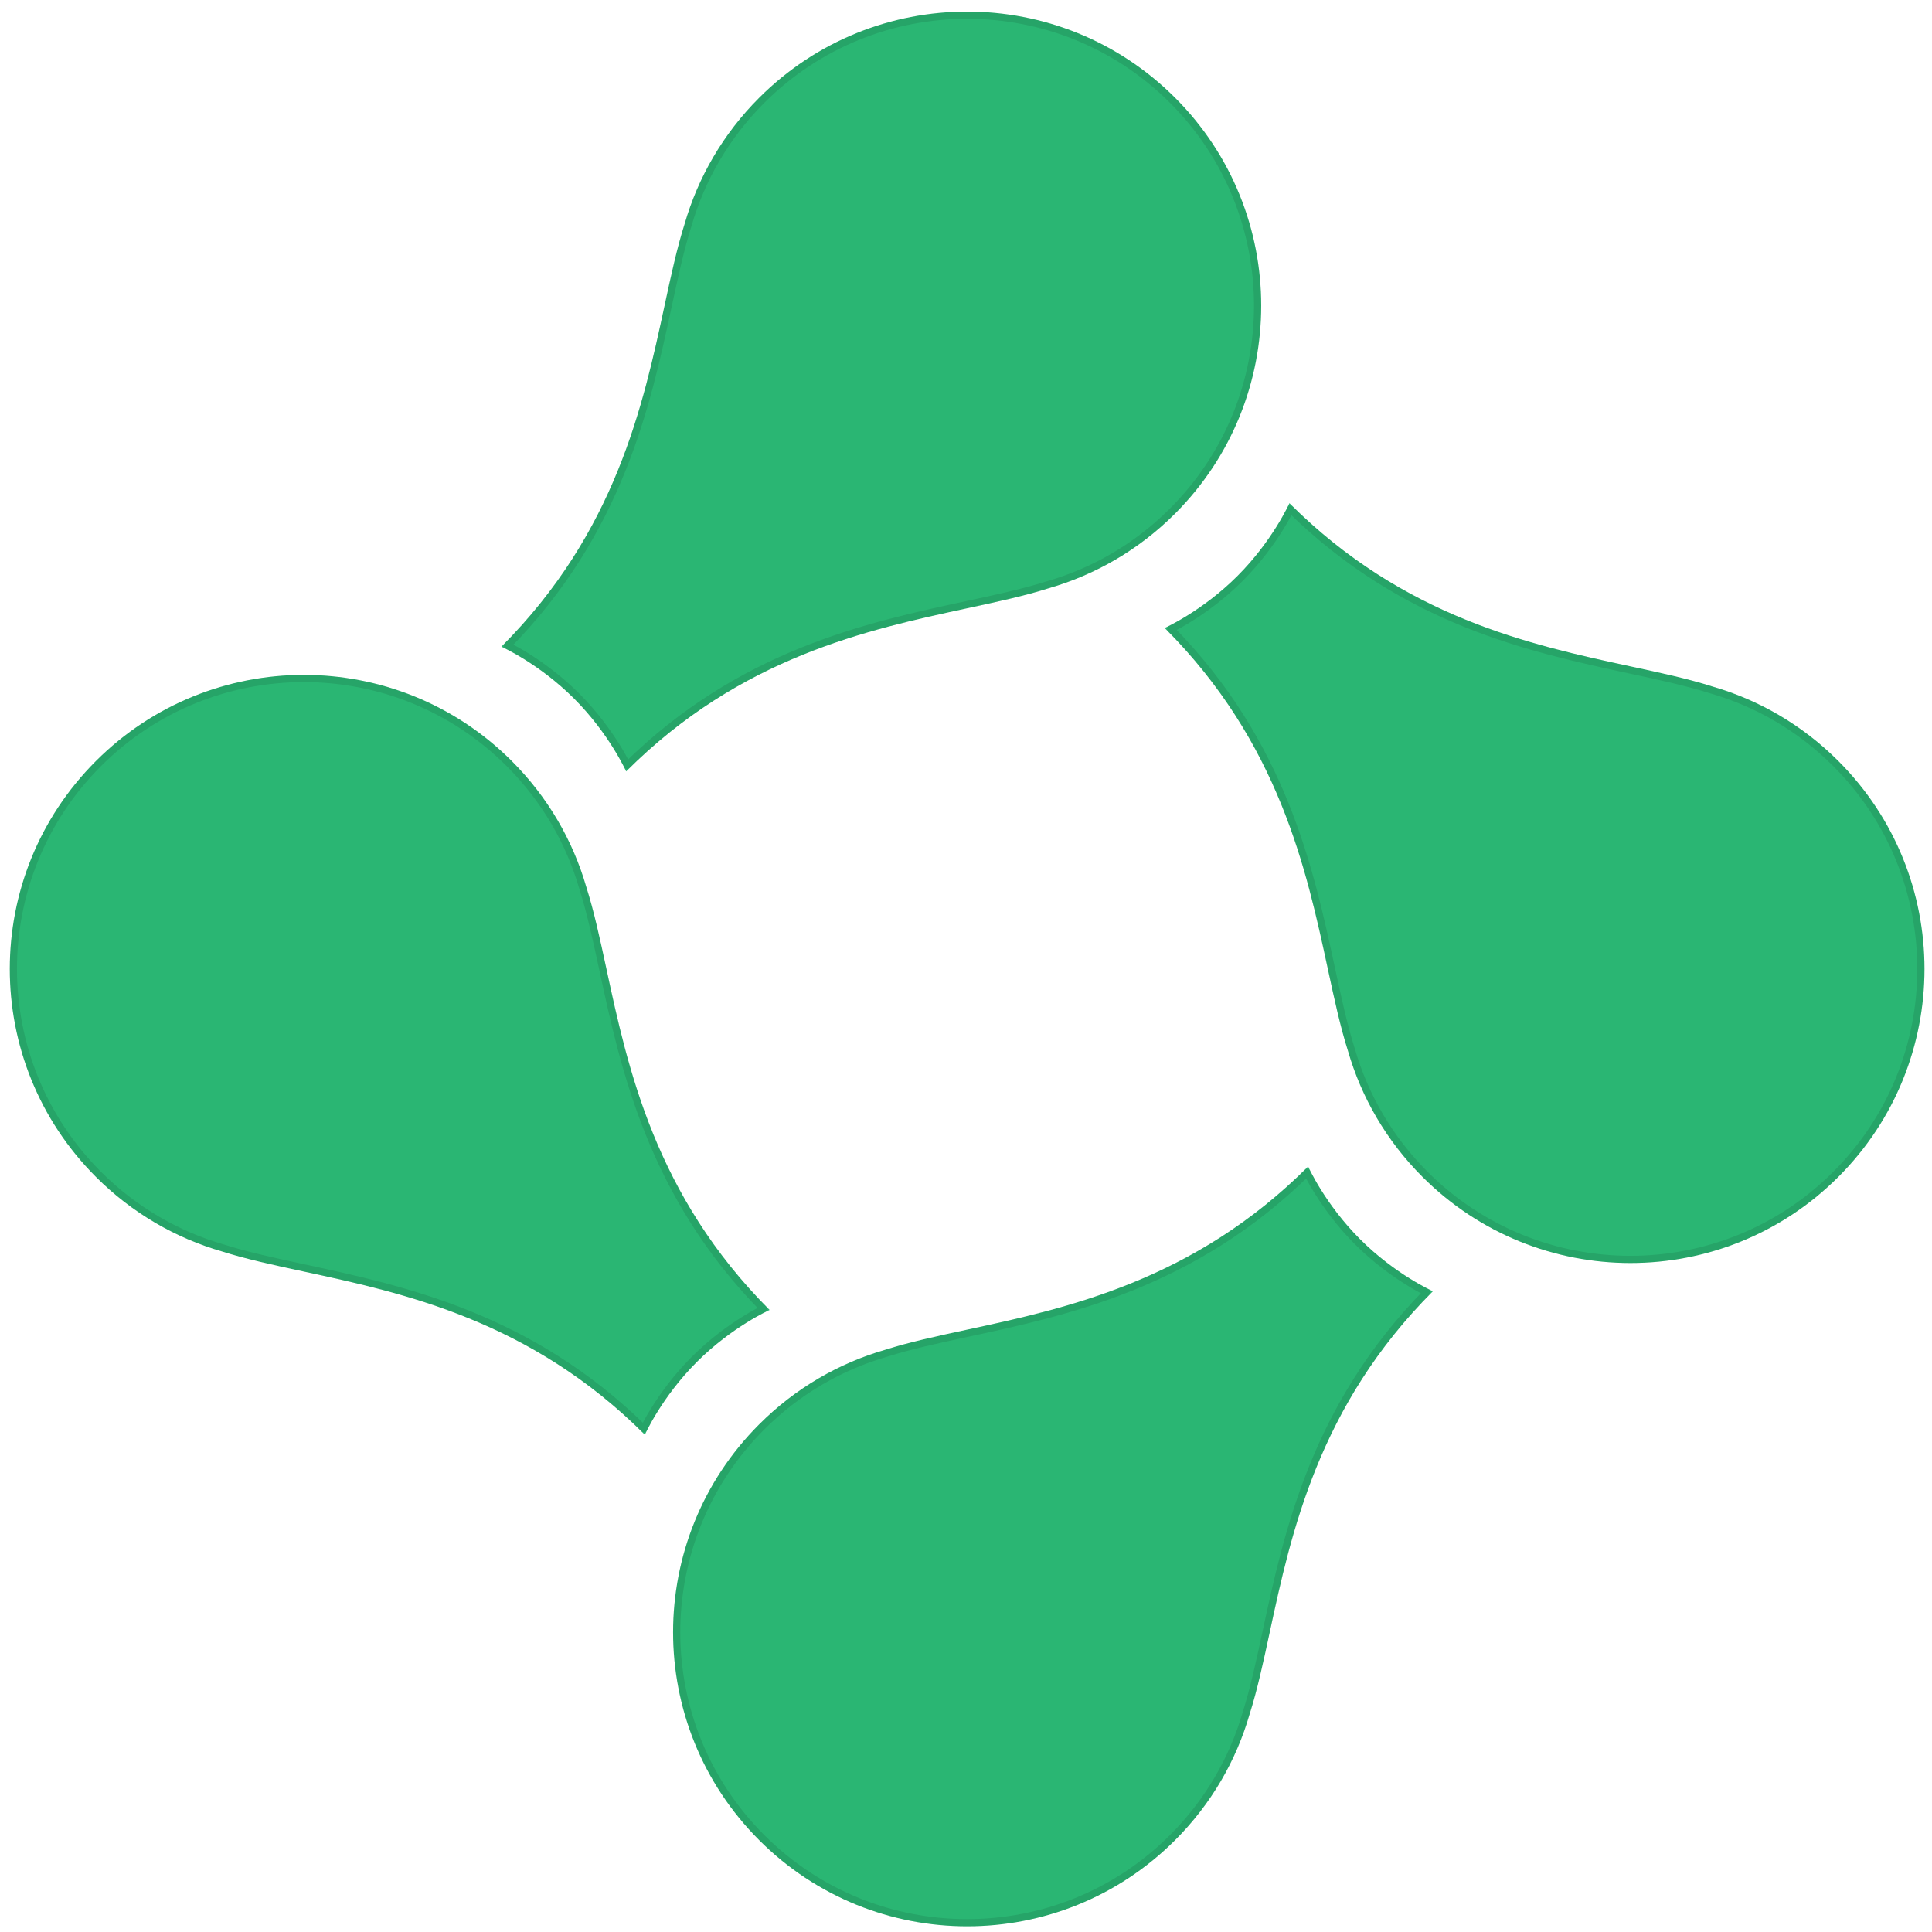
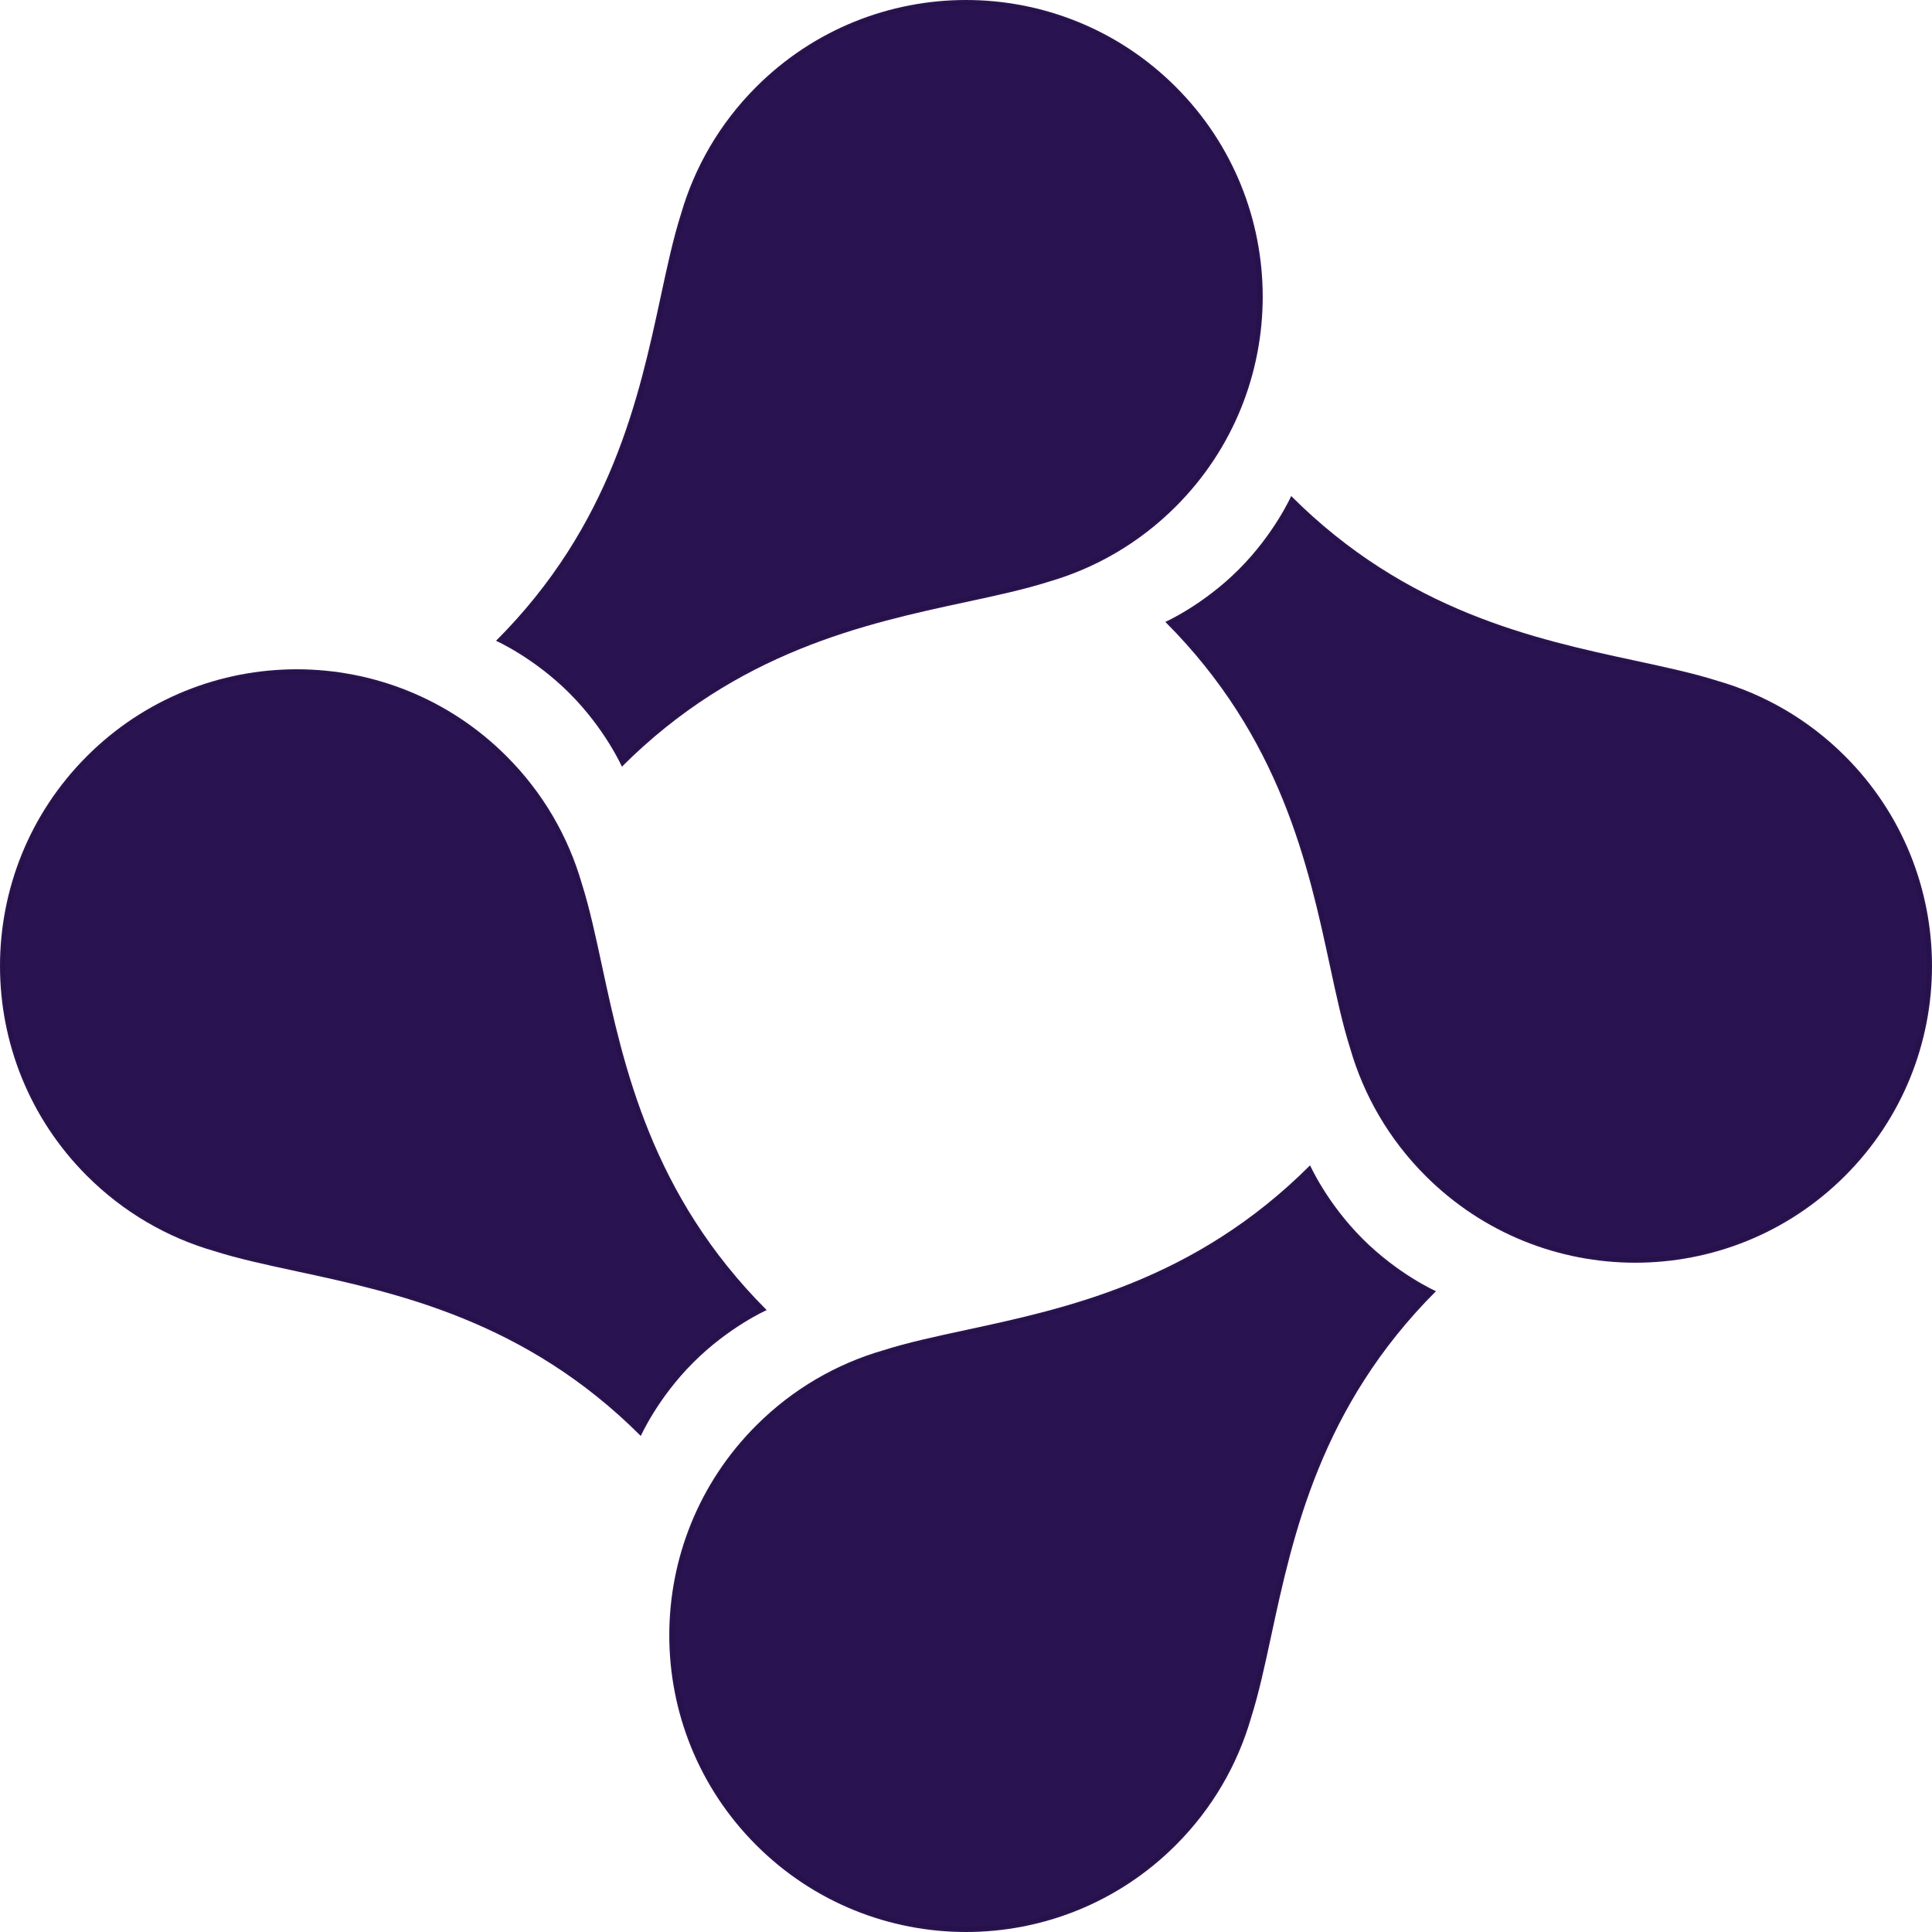
- <svg xmlns="http://www.w3.org/2000/svg" width="116" height="116" viewBox="0 0 116 116" fill="none">
-   <path d="M35.204 53.262C34.404 50.49 32.911 47.877 30.727 45.693C23.833 38.798 12.654 38.798 5.759 45.693C-1.136 52.588 -1.136 63.767 5.759 70.662C7.942 72.846 10.556 74.338 13.327 75.138C14.768 75.597 16.427 75.955 18.236 76.344C24.22 77.633 31.851 79.276 38.718 86.143C38.718 86.143 39.716 83.895 41.839 81.773C43.961 79.651 46.208 78.652 46.208 78.652C39.342 71.785 37.698 64.154 36.41 58.17C36.02 56.361 35.663 54.703 35.204 53.262Z" fill="#2AB673" />
-   <path d="M80.933 63.093C81.733 65.864 83.225 68.478 85.409 70.662C92.304 77.557 103.483 77.557 110.378 70.662C117.273 63.767 117.273 52.588 110.378 45.693C108.194 43.509 105.581 42.017 102.81 41.217C101.368 40.757 99.71 40.4 97.901 40.011C91.917 38.722 84.286 37.079 77.419 30.212C77.419 30.212 76.421 32.459 74.298 34.582C72.176 36.704 69.929 37.703 69.929 37.703C76.795 44.57 78.439 52.201 79.727 58.185C80.117 59.994 80.474 61.652 80.933 63.093Z" fill="#2AB673" />
-   <path d="M41.108 13.436C41.908 10.665 43.4 8.051 45.584 5.868C52.479 -1.027 63.658 -1.027 70.553 5.868C77.448 12.762 77.448 23.941 70.553 30.836C68.369 33.02 65.755 34.512 62.984 35.313C61.543 35.772 59.885 36.129 58.076 36.519C52.092 37.807 44.461 39.45 37.594 46.317C37.594 46.317 36.595 44.07 34.473 41.948C32.351 39.825 30.103 38.827 30.103 38.827C36.97 31.96 38.613 24.329 39.902 18.345C40.291 16.536 40.648 14.877 41.108 13.436Z" fill="#2AB673" />
-   <path d="M75.029 102.919C74.229 105.69 72.737 108.303 70.553 110.487C63.658 117.382 52.479 117.382 45.584 110.487C38.689 103.592 38.689 92.413 45.584 85.518C47.768 83.335 50.381 81.842 53.153 81.042C54.594 80.583 56.252 80.226 58.061 79.836C64.045 78.548 71.676 76.904 78.543 70.038C78.543 70.038 79.542 72.285 81.664 74.407C83.786 76.53 86.034 77.528 86.034 77.528C79.167 84.395 77.523 92.026 76.235 98.01C75.846 99.819 75.488 101.477 75.029 102.919Z" fill="#2AB673" />
-   <path d="M34.996 53.322L34.996 53.322L34.998 53.327C35.453 54.757 35.808 56.404 36.199 58.216L36.201 58.225C37.476 64.147 39.109 71.734 45.842 78.589C45.806 78.607 45.767 78.627 45.724 78.649C45.476 78.778 45.124 78.972 44.705 79.233C43.868 79.754 42.762 80.544 41.686 81.62C40.61 82.696 39.82 83.802 39.299 84.639C39.038 85.058 38.844 85.41 38.715 85.659C38.693 85.701 38.673 85.74 38.655 85.776C31.799 79.044 24.212 77.41 18.291 76.135L18.281 76.133C16.47 75.743 14.822 75.388 13.393 74.932L13.393 74.932L13.387 74.931C10.65 74.14 8.069 72.666 5.911 70.509C-0.899 63.699 -0.899 52.656 5.911 45.846C12.722 39.035 23.764 39.035 30.575 45.846C32.732 48.003 34.206 50.585 34.996 53.322ZM81.141 63.033L81.141 63.033L81.139 63.028C80.683 61.598 80.328 59.951 79.938 58.139L79.936 58.13C78.661 52.208 77.028 44.621 70.295 37.766C70.331 37.748 70.37 37.727 70.413 37.705C70.661 37.576 71.013 37.383 71.432 37.122C72.269 36.6 73.375 35.81 74.451 34.735C75.527 33.659 76.317 32.553 76.838 31.715C77.099 31.297 77.293 30.944 77.422 30.696C77.444 30.654 77.464 30.615 77.482 30.579C84.338 37.311 91.924 38.945 97.846 40.22L97.856 40.222C99.667 40.612 101.315 40.967 102.744 41.422L102.744 41.422L102.75 41.424C105.487 42.215 108.068 43.688 110.225 45.846C117.036 52.656 117.036 63.699 110.225 70.509C103.415 77.32 92.373 77.32 85.562 70.509C83.405 68.352 81.931 65.77 81.141 63.033ZM41.313 13.502L41.314 13.502L41.315 13.496C42.106 10.759 43.58 8.178 45.737 6.02C52.547 -0.79 63.59 -0.79 70.4 6.02C77.211 12.831 77.211 23.873 70.4 30.684C68.243 32.841 65.661 34.315 62.924 35.105L62.924 35.105L62.919 35.107C61.489 35.562 59.842 35.917 58.03 36.307L58.021 36.309C52.099 37.585 44.512 39.218 37.657 45.951C37.639 45.915 37.618 45.875 37.596 45.833C37.468 45.585 37.274 45.233 37.013 44.814C36.492 43.977 35.701 42.87 34.626 41.795C33.55 40.719 32.444 39.929 31.607 39.408C31.188 39.147 30.835 38.953 30.587 38.824C30.545 38.802 30.506 38.782 30.47 38.764C37.202 31.908 38.836 24.321 40.111 18.399L40.113 18.39C40.503 16.578 40.858 14.931 41.313 13.502ZM74.823 102.853L74.823 102.853L74.822 102.859C74.031 105.596 72.557 108.177 70.4 110.334C63.589 117.145 52.547 117.145 45.737 110.334C38.926 103.524 38.926 92.482 45.737 85.671C47.894 83.514 50.476 82.04 53.212 81.249L53.213 81.25L53.218 81.248C54.648 80.792 56.295 80.438 58.106 80.047L58.116 80.045C64.038 78.77 71.624 77.137 78.48 70.404C78.498 70.44 78.518 70.479 78.54 70.522C78.669 70.77 78.863 71.122 79.124 71.541C79.645 72.378 80.435 73.484 81.511 74.56C82.587 75.636 83.693 76.426 84.53 76.947C84.949 77.208 85.301 77.402 85.549 77.531C85.592 77.553 85.631 77.573 85.667 77.591C78.935 84.447 77.301 92.033 76.026 97.955L76.024 97.965C75.634 99.776 75.279 101.424 74.823 102.853Z" stroke="black" stroke-opacity="0.1" stroke-width="0.432" stroke-linejoin="round" />
+ <svg xmlns="http://www.w3.org/2000/svg" width="714" height="714" viewBox="0 0 714 714" fill="none">
+   <path d="M214.995 326.469C210.023 309.258 200.756 293.026 187.193 279.463C144.37 236.64 74.94 236.64 32.117 279.463C-10.706 322.285 -10.706 391.715 32.117 434.538C45.681 448.101 61.913 457.369 79.124 462.34C88.075 465.192 98.375 467.41 109.609 469.829C146.774 477.832 194.169 488.037 236.817 530.685C236.817 530.685 243.02 516.728 256.201 503.547C269.383 490.365 283.339 484.162 283.339 484.162C240.692 441.515 230.486 394.119 222.484 356.955C220.064 345.72 217.847 335.42 214.995 326.469Z" fill="#2A1351" />
+   <path d="M499.005 387.531C503.977 404.742 513.244 420.975 526.807 434.538C569.63 477.361 639.06 477.361 681.883 434.538C724.706 391.715 724.706 322.285 681.883 279.463C668.319 265.899 652.087 256.632 634.876 251.66C625.925 248.808 615.625 246.591 604.391 244.172C567.226 236.169 519.831 225.963 477.183 183.316C477.183 183.316 470.98 197.273 457.799 210.454C444.617 223.635 430.661 229.838 430.661 229.838C473.308 272.486 483.514 319.881 491.516 357.046C493.935 368.28 496.153 378.58 499.005 387.531Z" fill="#2A1351" />
+   <path d="M251.661 79.124C256.632 61.913 265.9 45.68 279.463 32.117C322.286 -10.706 391.715 -10.706 434.538 32.117C477.361 74.94 477.361 144.369 434.538 187.192C420.975 200.756 404.742 210.023 387.531 214.995C378.58 217.846 368.281 220.064 357.046 222.483C319.882 230.486 272.486 240.692 229.839 283.339C229.839 283.339 223.636 269.382 210.454 256.201C197.273 243.019 183.316 236.816 183.316 236.816C225.964 194.169 236.169 146.774 244.172 109.609C246.591 98.374 248.809 88.075 251.661 79.124Z" fill="#2A1351" />
+   <path d="M462.339 634.877C457.368 652.088 448.1 668.32 434.537 681.884C391.714 724.706 322.285 724.706 279.462 681.884C236.639 639.061 236.639 569.631 279.462 526.808C293.025 513.245 309.258 503.977 326.469 499.006C335.42 496.154 345.719 493.936 356.954 491.517C394.118 483.514 441.514 473.309 484.161 430.661C484.161 430.661 490.364 444.618 503.546 457.8C516.727 470.981 530.684 477.184 530.684 477.184C488.036 519.832 477.831 567.227 469.828 604.391C467.409 615.626 465.191 625.926 462.339 634.877Z" fill="#2A1351" />
+   <path d="M213.705 326.842C213.709 326.853 213.712 326.865 213.716 326.877C216.544 335.754 218.749 345.985 221.172 357.237L221.184 357.296C229.104 394.075 239.25 441.194 281.063 483.772C280.84 483.885 280.596 484.01 280.333 484.147C278.792 484.948 276.605 486.152 274.004 487.772C268.804 491.009 261.933 495.917 255.252 502.598C248.571 509.278 243.664 516.15 240.427 521.349C238.807 523.951 237.603 526.138 236.801 527.679C236.665 527.941 236.54 528.185 236.427 528.409C193.848 486.595 146.73 476.449 109.95 468.53L109.892 468.517C98.64 466.094 88.409 463.89 79.532 461.062C79.52 461.058 79.508 461.054 79.497 461.051C62.498 456.141 46.465 446.988 33.066 433.589C-9.233 391.29 -9.233 322.71 33.066 280.412C75.365 238.113 143.945 238.113 186.244 280.412C199.643 293.811 208.795 309.843 213.705 326.842ZM500.295 387.159C500.291 387.147 500.288 387.136 500.284 387.124C497.456 378.247 495.251 368.015 492.828 356.763L492.816 356.705C484.896 319.925 474.75 272.807 432.937 230.228C433.16 230.115 433.404 229.99 433.667 229.854C435.208 229.053 437.395 227.848 439.996 226.229C445.196 222.991 452.067 218.084 458.748 211.403C465.429 204.722 470.336 197.851 473.573 192.651C475.193 190.05 476.397 187.863 477.199 186.322C477.335 186.059 477.46 185.816 477.573 185.592C520.152 227.405 567.27 237.551 604.05 245.471L604.108 245.484C615.36 247.906 625.591 250.111 634.468 252.939L634.487 252.945L634.503 252.95C651.502 257.86 667.535 267.013 680.934 280.412C723.233 322.71 723.233 391.29 680.934 433.589C638.635 475.888 570.055 475.888 527.756 433.589C514.357 420.19 505.205 404.157 500.295 387.159ZM252.939 79.531C252.943 79.519 252.947 79.508 252.95 79.496C257.86 62.498 267.013 46.465 280.412 33.066C322.711 -9.233 391.29 -9.233 433.589 33.066C475.888 75.365 475.888 143.945 433.589 186.243C420.19 199.642 404.157 208.795 387.159 213.705C387.147 213.709 387.135 213.712 387.124 213.716C378.247 216.544 368.015 218.749 356.764 221.171L356.705 221.184C319.926 229.104 272.807 239.25 230.229 281.063C230.115 280.839 229.991 280.596 229.854 280.333C229.053 278.792 227.848 276.605 226.229 274.004C222.991 268.804 218.084 261.933 211.403 255.252C204.723 248.571 197.851 243.664 192.652 240.426C190.05 238.807 187.863 237.602 186.322 236.801C186.06 236.664 185.816 236.54 185.592 236.426C227.406 193.848 237.552 146.729 245.471 109.95L245.484 109.892C247.907 98.64 250.111 88.408 252.939 79.531ZM461.061 634.47C461.057 634.481 461.053 634.493 461.05 634.505C456.14 651.503 446.987 667.536 433.588 680.935C391.289 723.233 322.71 723.233 280.411 680.935C238.112 638.636 238.112 570.056 280.411 527.757C293.81 514.358 309.843 505.205 326.841 500.295C326.853 500.292 326.865 500.288 326.876 500.285C335.753 497.456 345.985 495.252 357.236 492.829L357.295 492.816C394.075 484.897 441.193 474.751 483.771 432.937C483.885 433.161 484.009 433.405 484.146 433.667C484.947 435.209 486.151 437.396 487.771 439.997C491.009 445.196 495.916 452.068 502.597 458.749C509.277 465.429 516.149 470.337 521.348 473.574C523.95 475.194 526.137 476.398 527.678 477.2C527.94 477.336 528.184 477.461 528.408 477.574C486.594 520.152 476.448 567.271 468.529 604.05L468.516 604.109C466.093 615.361 463.889 625.592 461.061 634.47Z" stroke="black" stroke-opacity="0.1" strokeWidth="2.684" stroke-linejoin="round" />
</svg>
